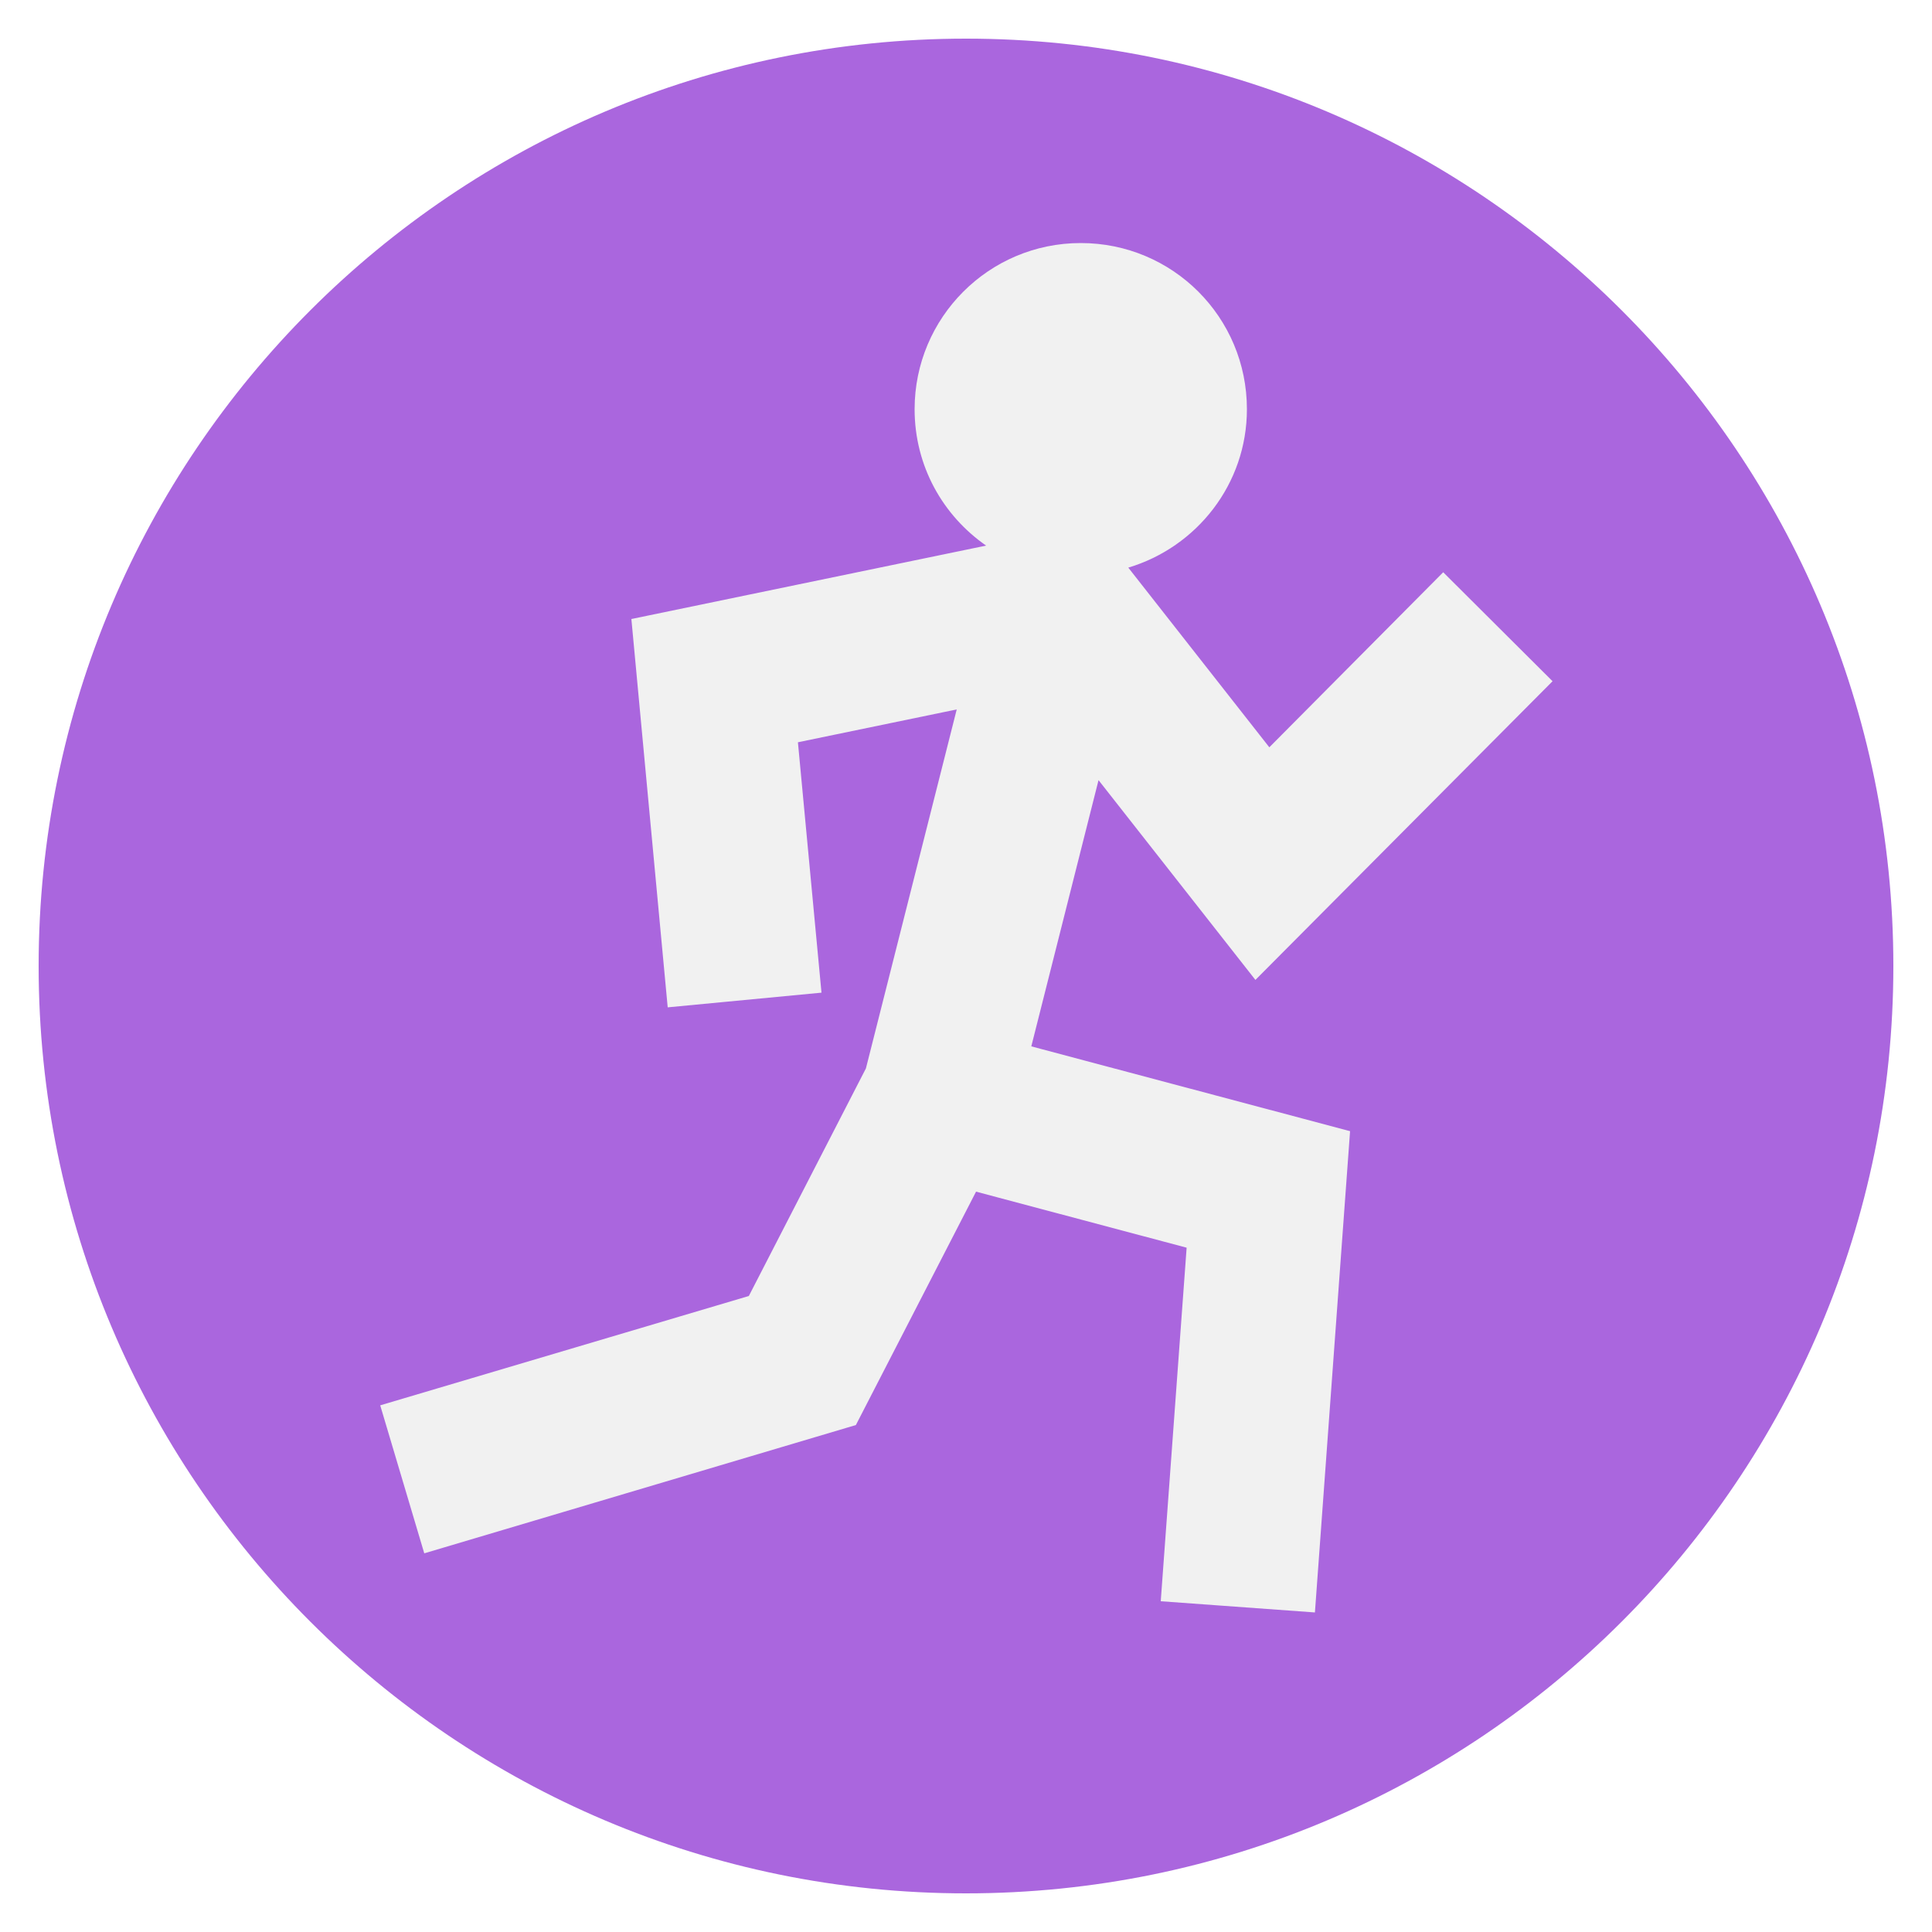
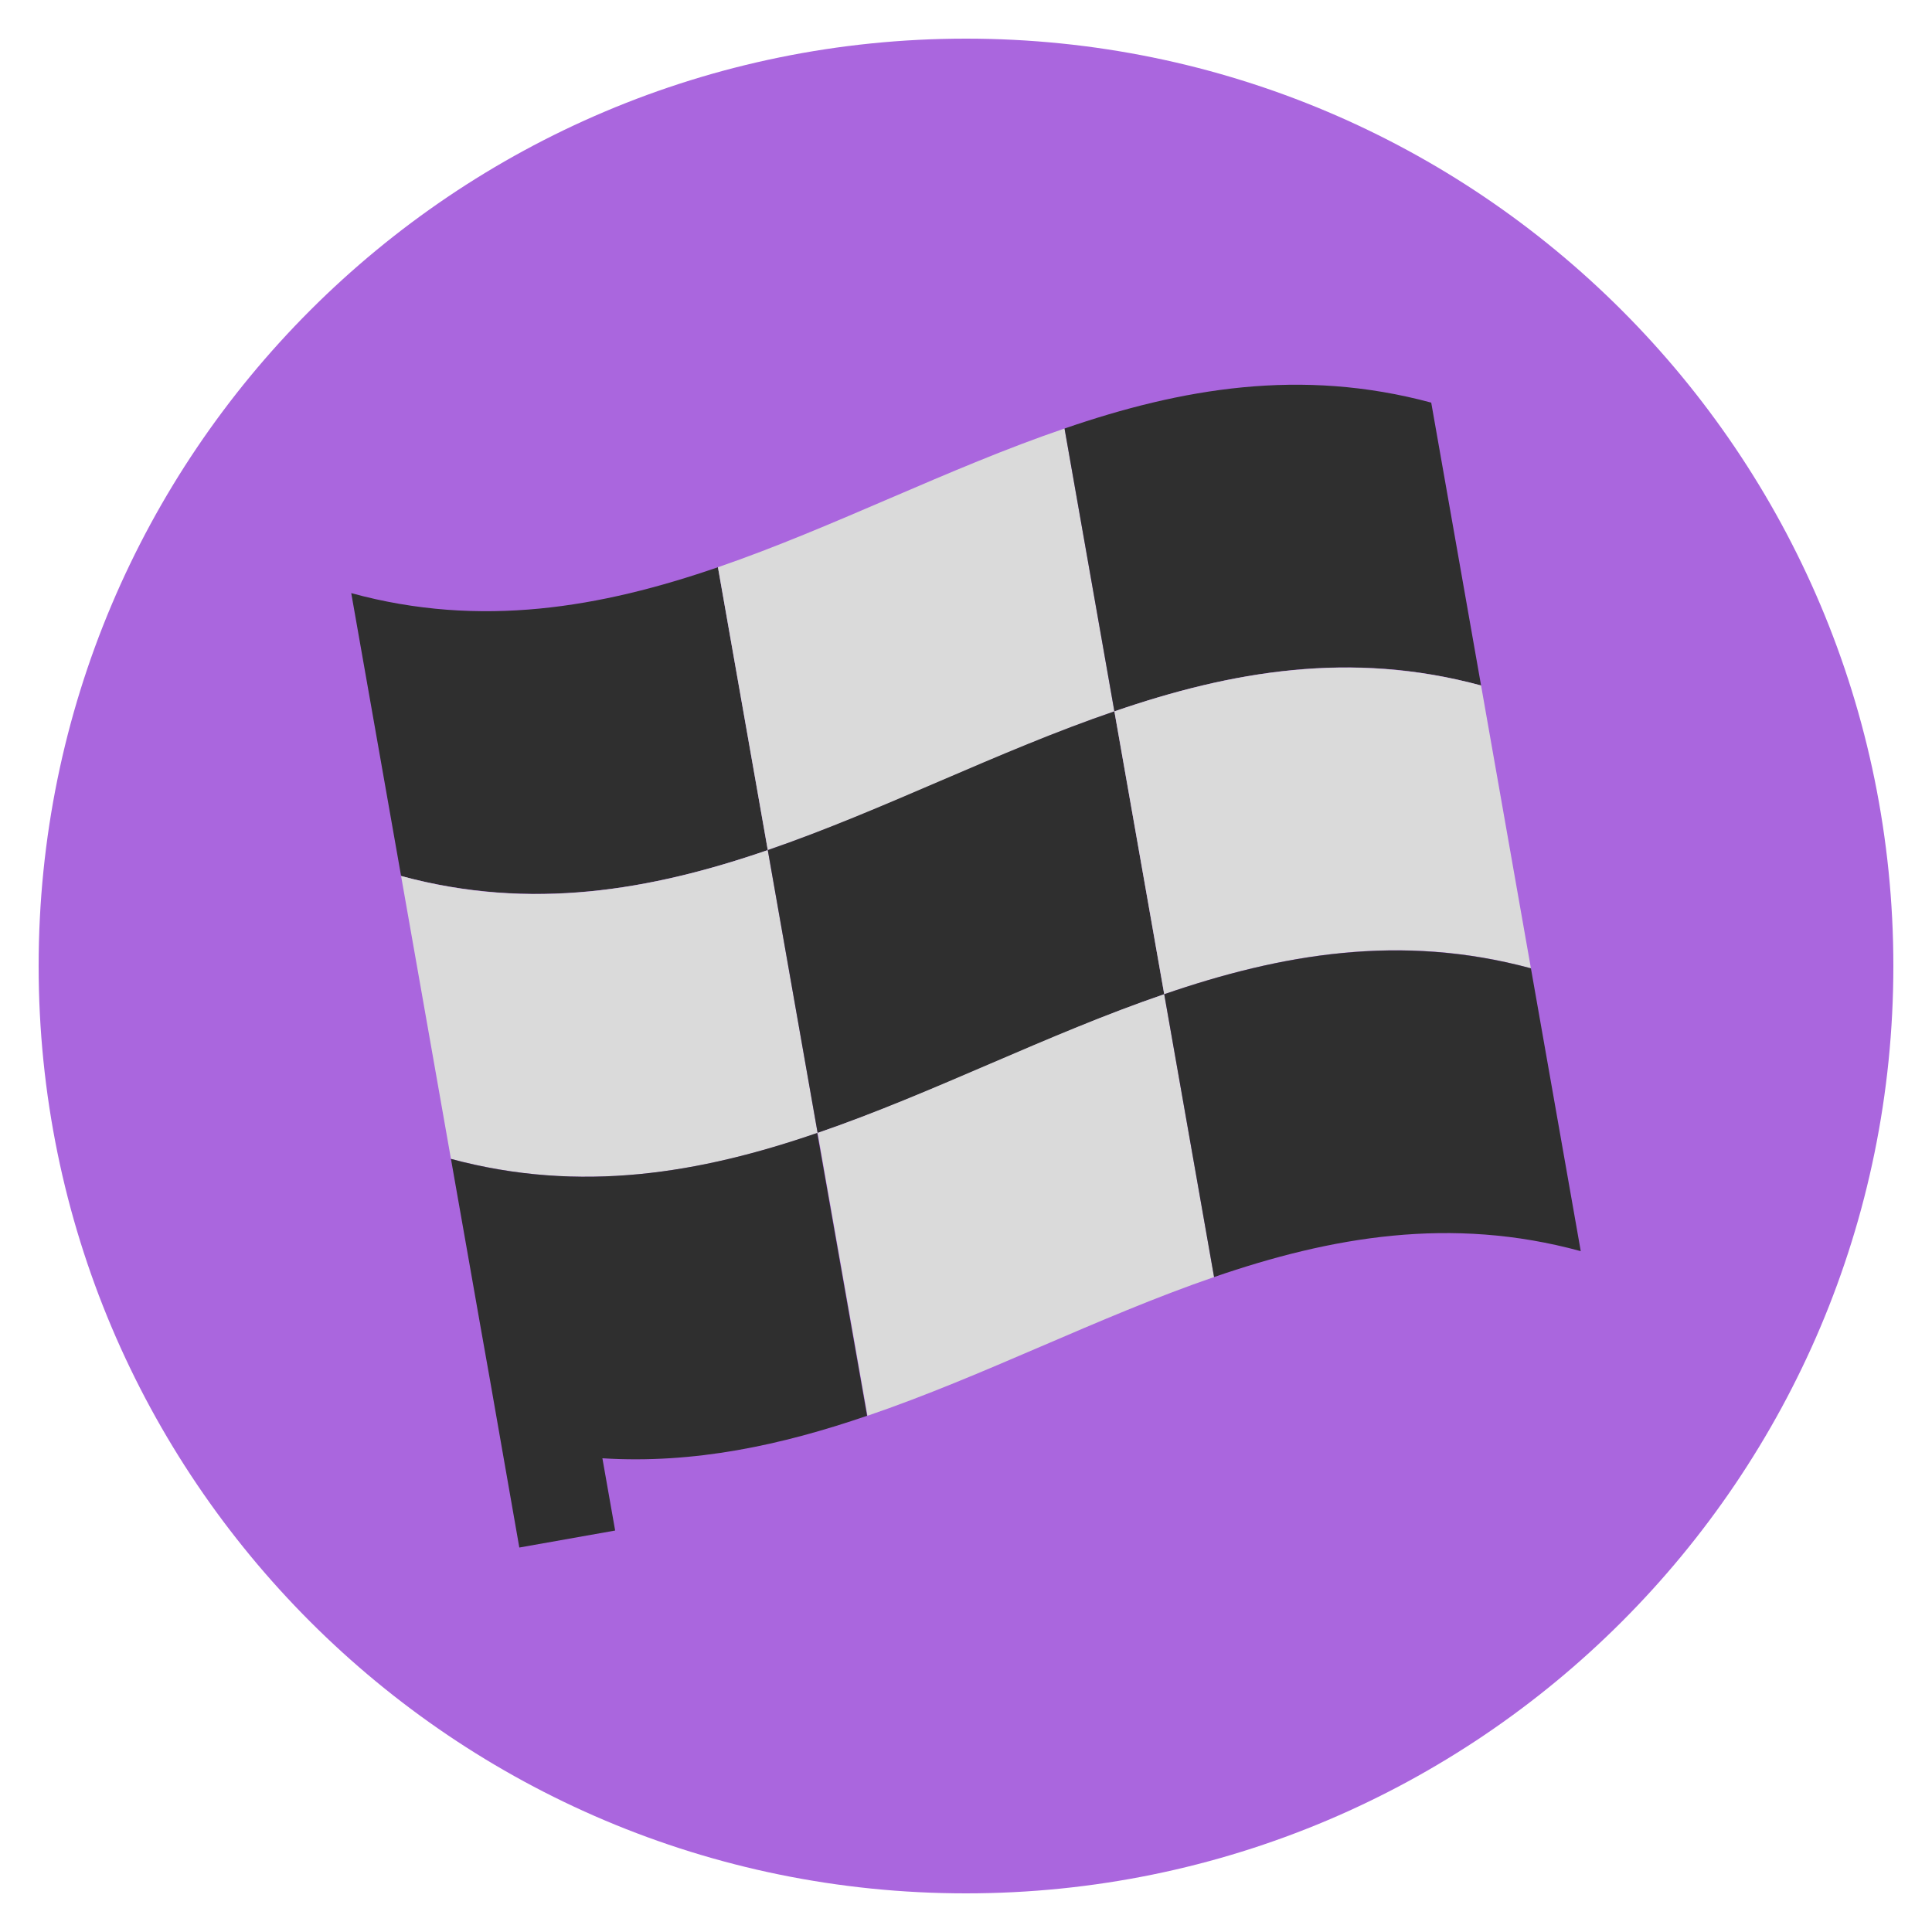
<svg xmlns="http://www.w3.org/2000/svg" height="50" viewBox="0 0 50 50" width="50">
-   <circle cx="25" cy="25" fill="#f1f1f1" r="23.5" />
-   <path d="m25 1c-13.25 0-24 10.75-24 24s10.75 24 24 24 24-10.75 24-24-10.75-24-24-24zm9.94 28.27-.91 12.46-3.99-.29.67-9.15-5.45-1.45-3.11 6.04-11.17 3.32-1.14-3.83 9.54-2.83 3.03-5.89 2.35-9.29-4.11.85.61 6.48-3.98.38-.94-10.05 9.18-1.9c-1.12-.78-1.85-2.06-1.85-3.53 0-2.37 1.92-4.3 4.3-4.3s4.3 1.92 4.3 4.3c0 1.94-1.3 3.57-3.07 4.1l3.65 4.65 4.5-4.53 2.83 2.82-7.69 7.73-4.06-5.17-1.74 6.89 8.27 2.2z" fill="#aa66de" />
+   <circle cx="25" cy="25" fill="#aa66de" r="24" />
+   <path d="m19.87 22c-3.02 1.04-6.12 1.58-9.49.67-.43-2.44-.86-4.88-1.29-7.32 3.36.92 6.47.37 9.49-.67.43 2.44.86 4.88 1.29 7.32z" fill="#2f2f2f" />
+   <path d="m28.84 18.41c-3.02 1.04-5.95 2.56-8.97 3.59-.43-2.44-.86-4.88-1.29-7.32 3.02-1.04 5.95-2.56 8.97-3.59.43 2.44.86 4.88 1.29 7.32z" fill="#dadada" />
+   <path d="m38.33 17.74c-3.36-.92-6.47-.37-9.49.67-.43-2.44-.86-4.88-1.29-7.32 3.02-1.04 6.12-1.58 9.49-.67.43 2.44.86 4.88 1.29 7.32z" fill="#2f2f2f" />
+   <path d="m21.16 29.32c-3.02 1.04-6.12 1.58-9.49.67-.43-2.44-.86-4.88-1.29-7.32 3.36.92 6.47.37 9.49-.67.43 2.44.86 4.88 1.29 7.32z" fill="#dadada" />
+   <path d="m30.13 25.73c-3.02 1.04-5.95 2.56-8.97 3.59-.43-2.44-.86-4.88-1.29-7.32 3.02-1.04 5.95-2.56 8.97-3.59.43 2.44.86 4.88 1.29 7.32z" fill="#2f2f2f" />
+   <path d="m39.62 25.06c-3.36-.92-6.47-.37-9.49.67-.43-2.44-.86-4.88-1.29-7.32 3.02-1.04 6.12-1.58 9.49-.67.43 2.44.86 4.88 1.29 7.32z" fill="#dadada" />
+   <path d="m31.42 33.05c-3.02 1.04-5.95 2.56-8.97 3.59-.43-2.44-.86-4.88-1.29-7.32 3.02-1.04 5.95-2.56 8.97-3.59.43 2.44.86 4.88 1.29 7.32z" fill="#dadada" />
+   <g fill="#2f2f2f">
+     <path d="m40.91 32.38c-3.36-.92-6.47-.37-9.49.67-.43-2.44-.86-4.88-1.29-7.32 3.02-1.04 6.12-1.58 9.49-.67.43 2.44.86 4.88 1.29 7.32z" />
+     <path d="m11.67 29.99c.34 1.91.67 3.82 1.01 5.72l.28 1.6.48 2.74 2.48-.44-.33-1.87c2.37.15 4.64-.34 6.85-1.1-.43-2.44-.86-4.88-1.29-7.32-3.02 1.04-6.12 1.58-9.49.67z" />
+   </g>
</svg>
